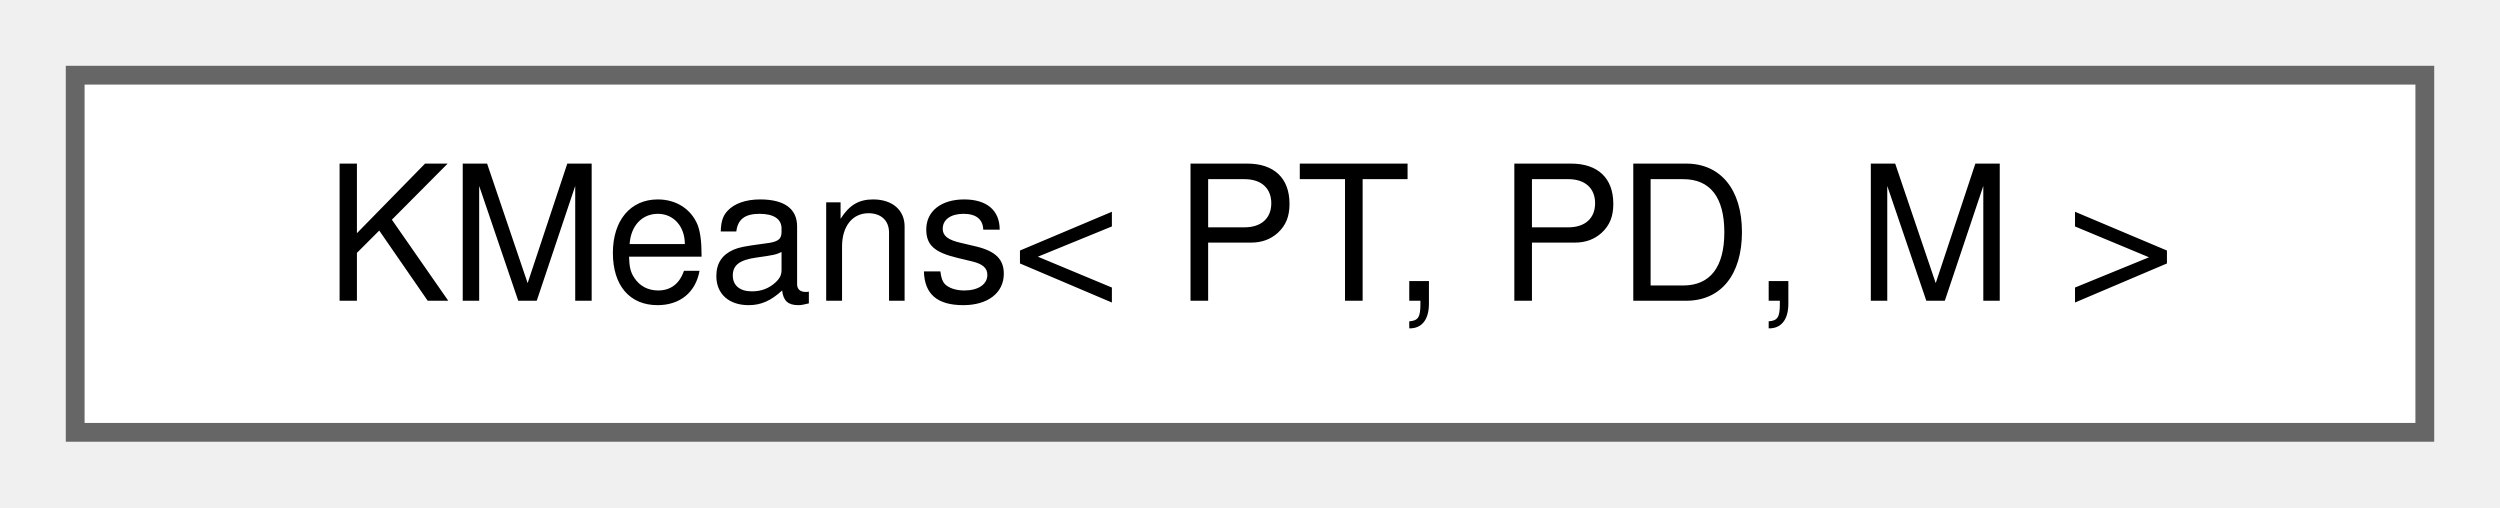
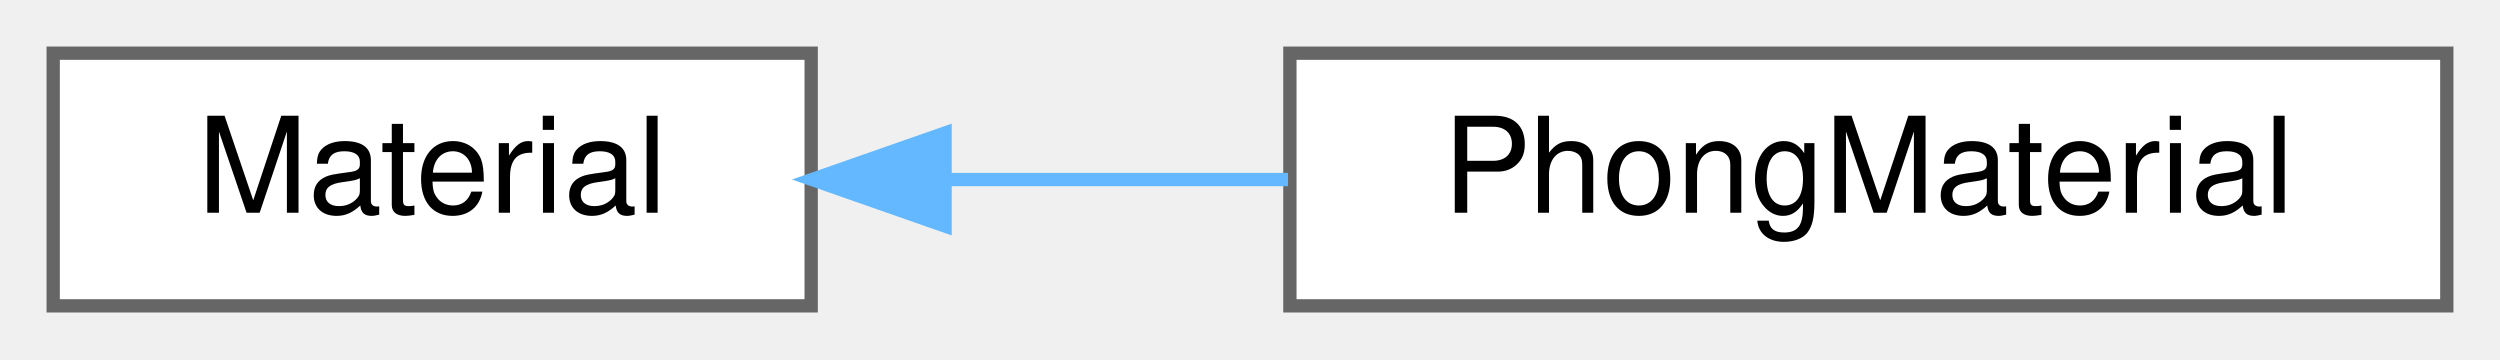
- <svg xmlns="http://www.w3.org/2000/svg" xmlns:xlink="http://www.w3.org/1999/xlink" width="133pt" height="27pt" viewBox="0.00 0.00 133.00 27.00">
+ <svg xmlns="http://www.w3.org/2000/svg" xmlns:xlink="http://www.w3.org/1999/xlink" width="188pt" height="27pt" viewBox="0.00 0.00 188.00 27.00">
  <g id="graph0" class="graph" transform="scale(1 1) rotate(0) translate(4 23)">
    <g id="Node000000" class="node">
      <g id="a_Node000000">
-         <a xlink:href="classKMeans.html" target="_top" xlink:title="Implements the K-Means clustering algorithm.">
-           <polygon fill="white" stroke="#666666" points="125,-19 0,-19 0,0 125,0 125,-19" />
-           <text text-anchor="middle" x="62.5" y="-7" font-family="Helvetica,sans-Serif" font-size="10.00">KMeans&lt; PT, PD, M &gt;</text>
+         <a xlink:href="classMaterial.html" target="_top" xlink:title="Represents a material that combines textures and shaders.">
+           <polygon fill="white" stroke="#666666" points="57,-19 0,-19 0,0 57,0 57,-19" />
+           <text text-anchor="middle" x="28.5" y="-7" font-family="Helvetica,sans-Serif" font-size="10.00">Material</text>
+         </a>
+       </g>
+     </g>
+     <g id="Node000001" class="node">
+       <g id="a_Node000001">
+         <a xlink:href="classPhongMaterial.html" target="_top" xlink:title="A material implementing the Phong shading model.">
+           <polygon fill="white" stroke="#666666" points="180,-19 93,-19 93,0 180,0 180,-19" />
+           <text text-anchor="middle" x="136.5" y="-7" font-family="Helvetica,sans-Serif" font-size="10.00">PhongMaterial</text>
+         </a>
+       </g>
+     </g>
+     <g id="edge14_Node000000_Node000001" class="edge">
+       <g id="a_edge14_Node000000_Node000001">
+         <a xlink:title=" ">
+           <path fill="none" stroke="#63b8ff" d="M67.23,-9.5C75.53,-9.5 84.38,-9.5 92.86,-9.5" />
+           <polygon fill="#63b8ff" stroke="#63b8ff" points="67.07,-6 57.07,-9.5 67.07,-13 67.07,-6" />
        </a>
      </g>
    </g>
  </g>
</svg>
